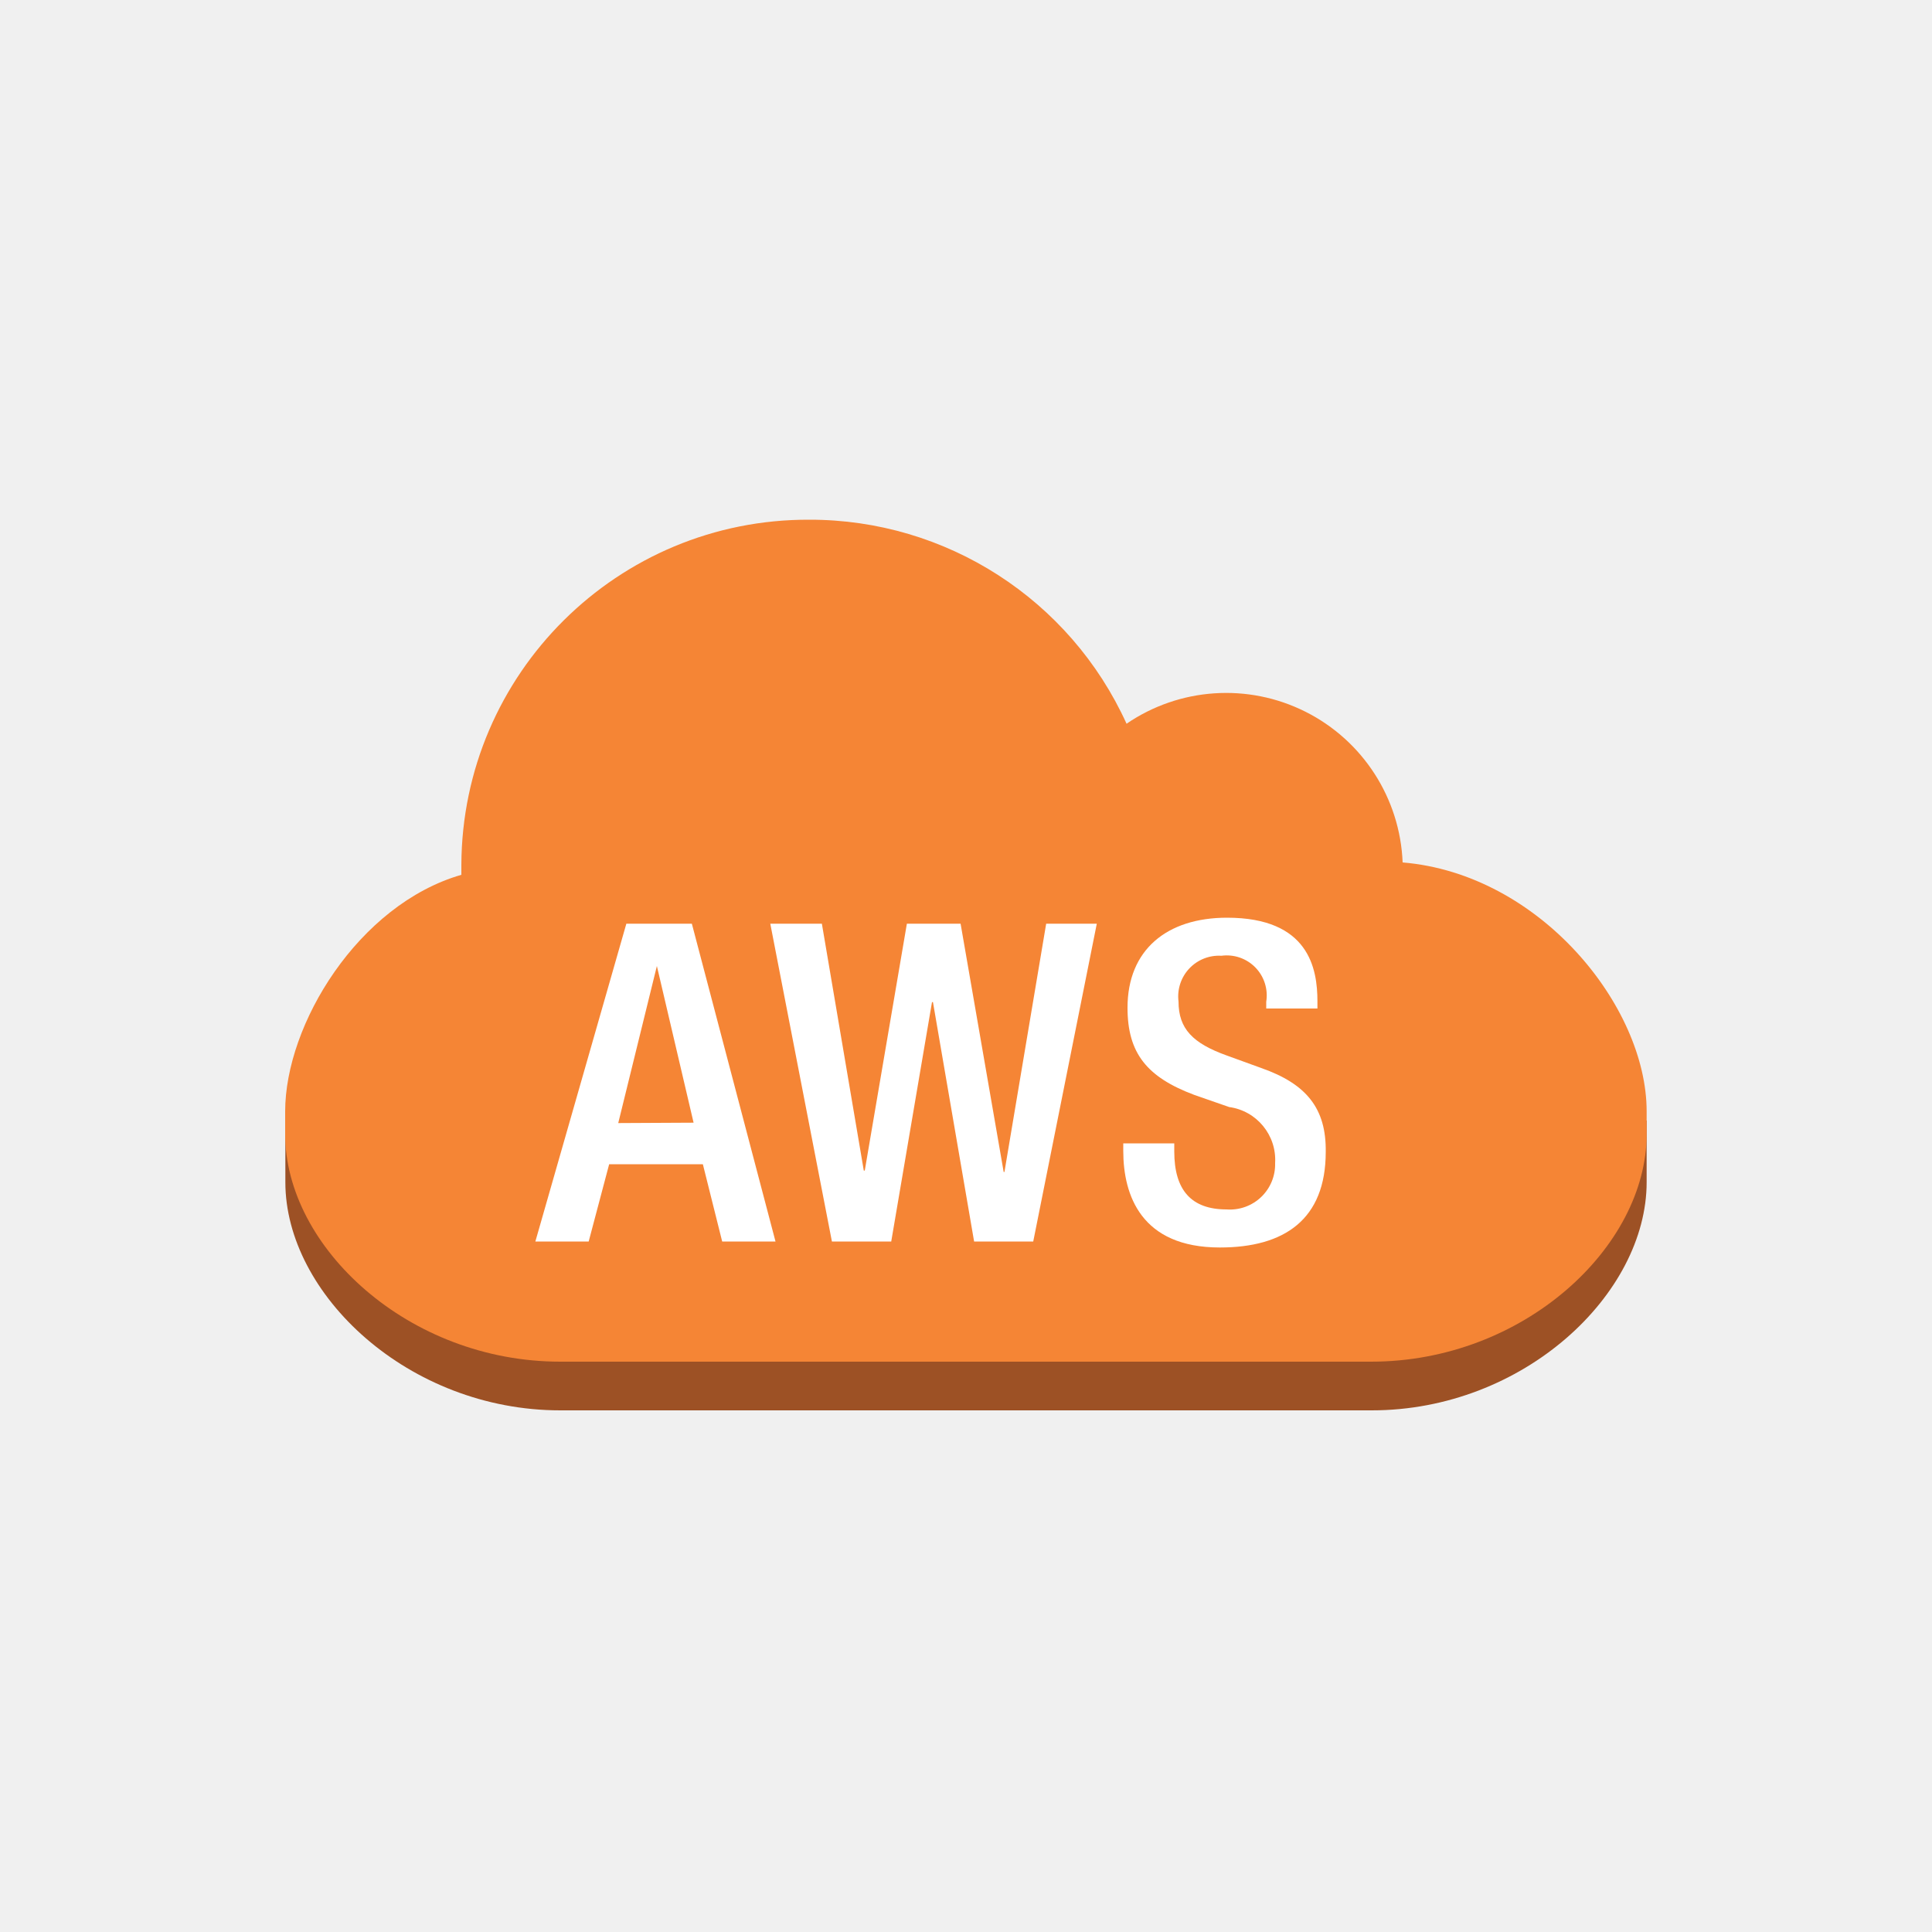
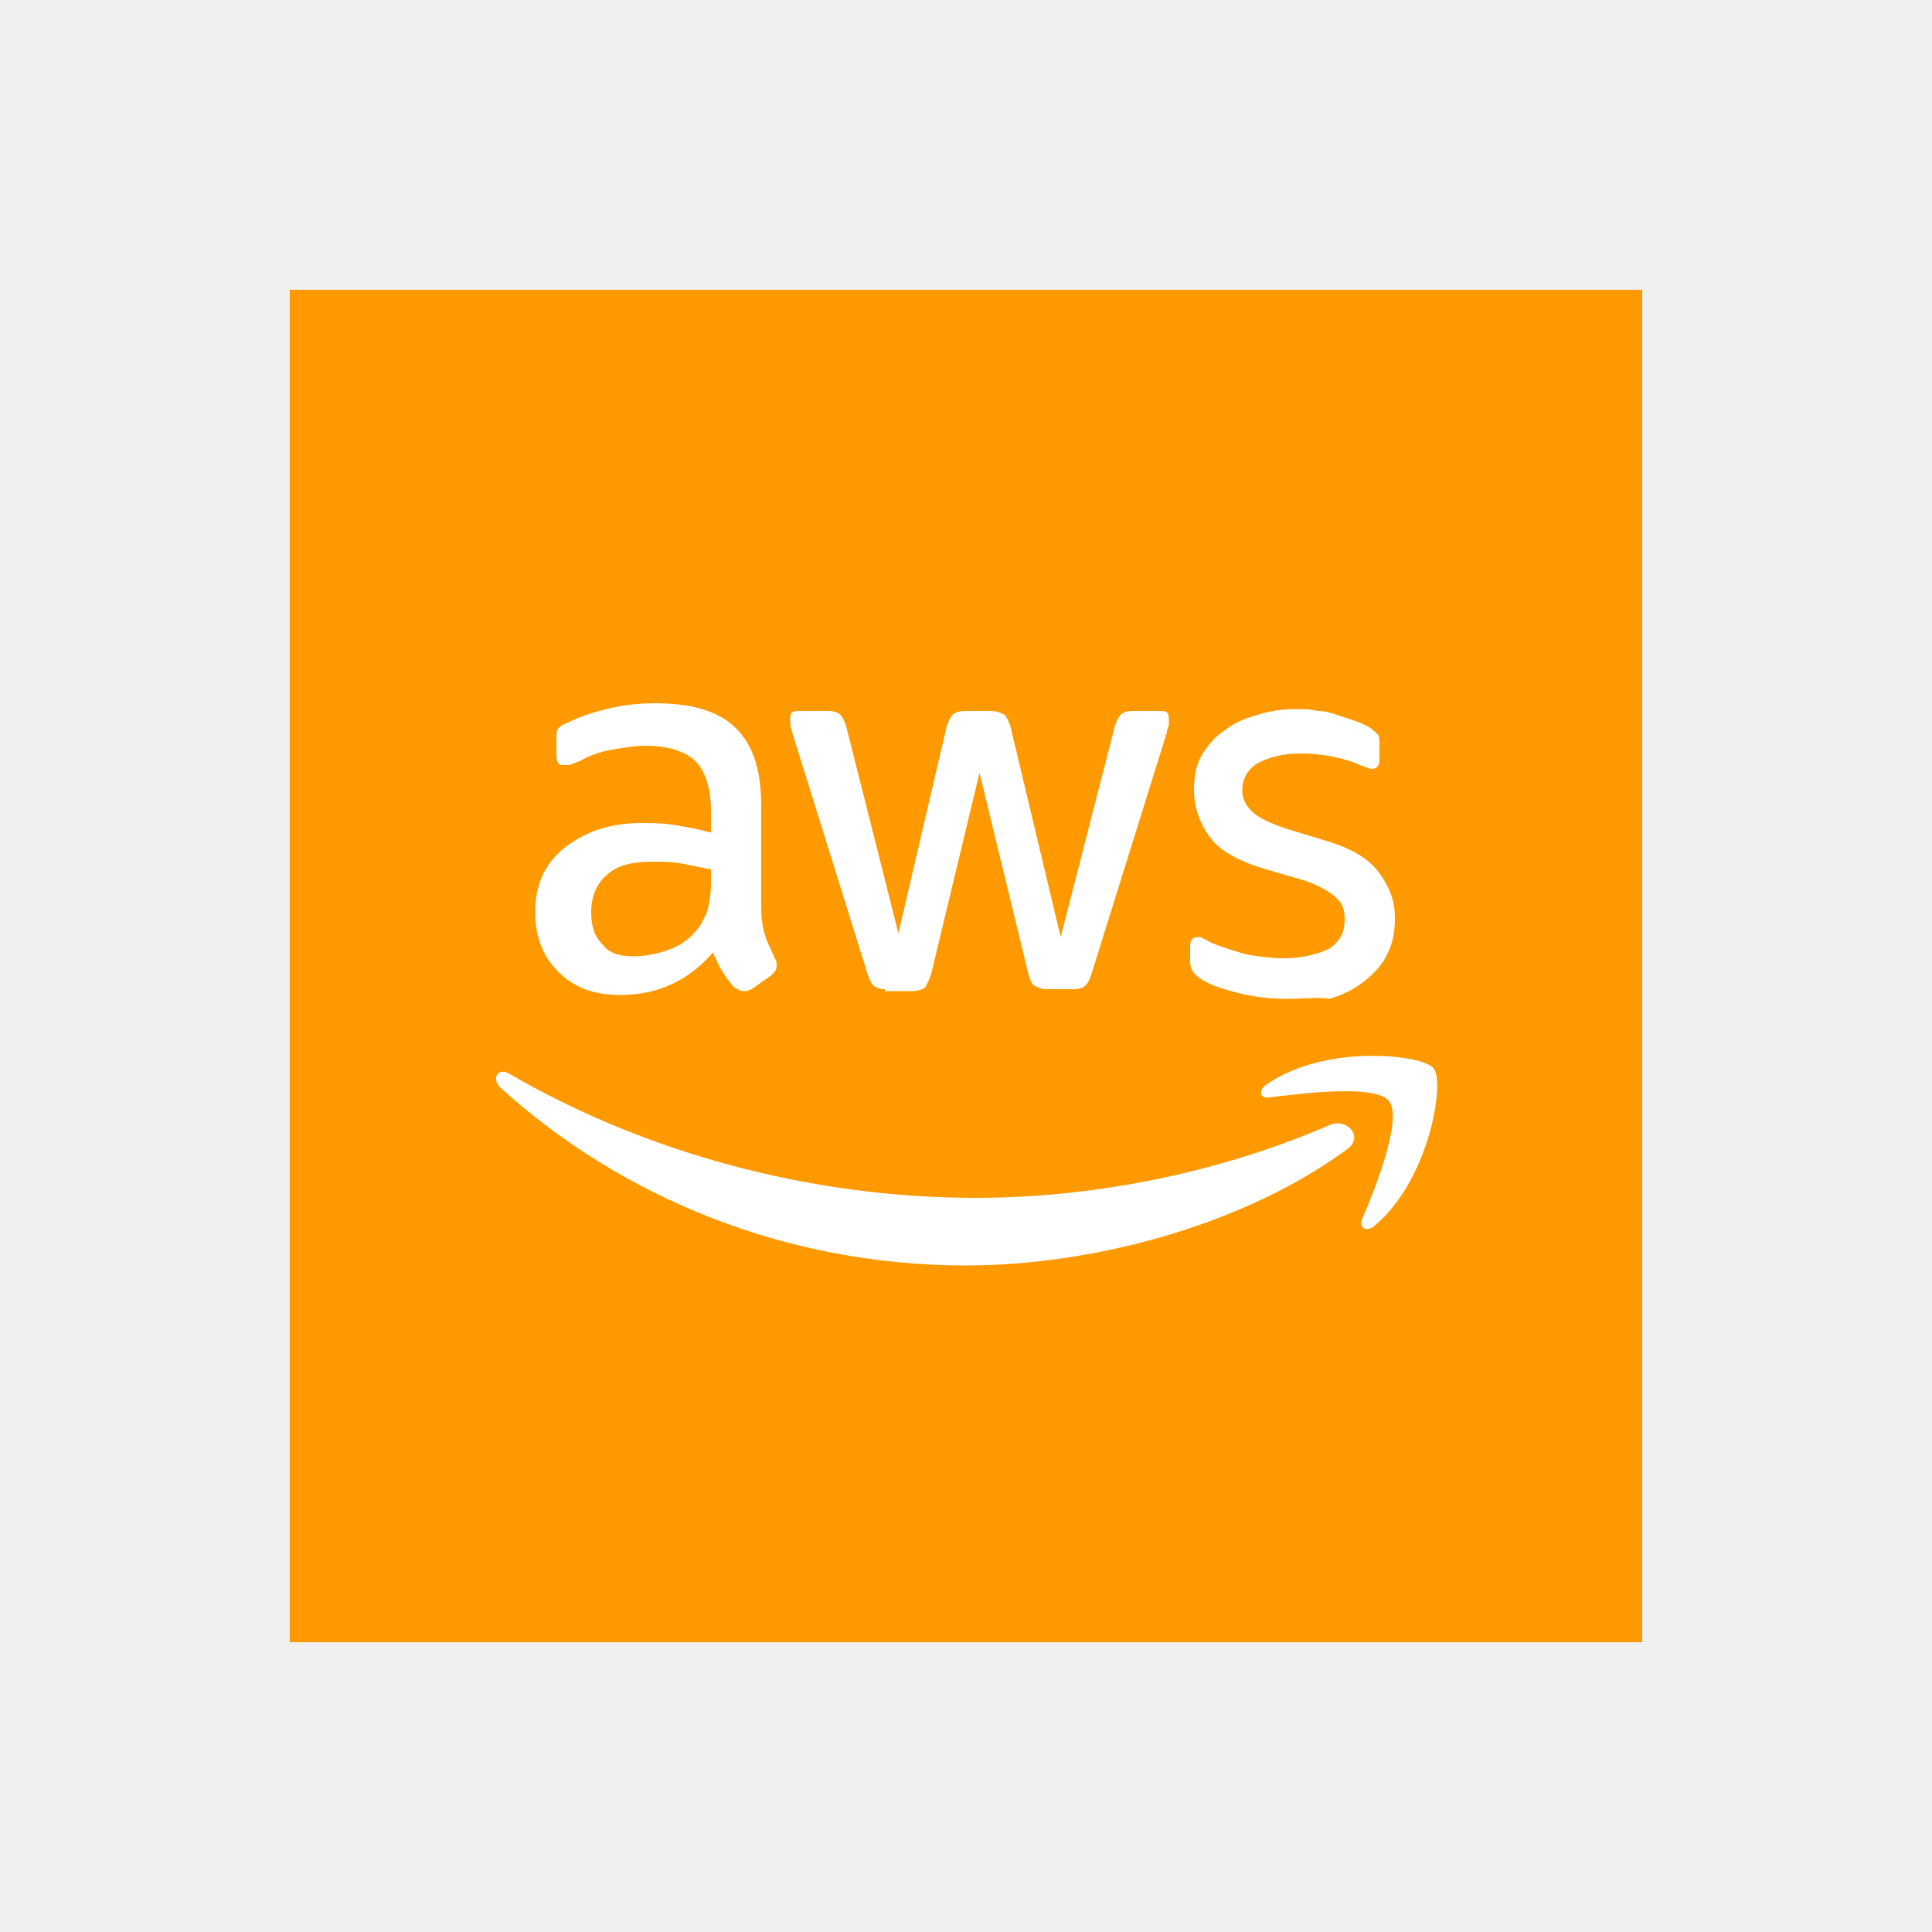
- <svg xmlns="http://www.w3.org/2000/svg" id="Layer_1" data-name="Layer 1" width="100" height="100" viewBox="0 0 100 100">
-   <path d="M85.23,58v3.19C85.23,67,78.85,73,71,73H29C21.15,73,14.77,67,14.77,61.19V58Z" fill="#9d5125" />
-   <path d="M41.89,26.9A18,18,0,0,1,58.31,37.46,9.14,9.14,0,0,1,72.6,44.64c7.1.59,12.63,7.44,12.63,12.88v1.18c0,5.85-6.38,11.78-14.26,11.78H29c-7.86,0-14.24-5.93-14.24-11.78V57.53c0-4.51,3.79-10.71,9.12-12.25,0-.16,0-.34,0-.51A17.94,17.94,0,0,1,41.89,26.9Z" fill="#f58535" />
-   <path d="M32.42,47.81,27.71,64.26h2.76l1.06-4h4.85l1,4h2.76L35.81,47.81ZM32,58.13,34,50h0l1.9,8.11Z" fill="#fff" />
-   <polygon points="51.99 60.66 51.95 60.66 49.72 47.81 46.94 47.81 44.76 60.59 44.71 60.59 42.54 47.81 39.87 47.81 43.06 64.26 46.13 64.26 48.24 51.87 48.29 51.87 50.42 64.26 53.48 64.26 56.77 47.81 54.15 47.81 51.99 60.66" fill="#fff" />
-   <path d="M65.28,55.28l-1.79-.65C61.74,54,61,53.25,61,51.84a2.11,2.11,0,0,1,2.22-2.37,2.07,2.07,0,0,1,2.32,2.38v.35h2.65v-.37c0-1.7-.44-4.33-4.68-4.33-3.11,0-5.15,1.66-5.15,4.66,0,2.35,1,3.59,3.45,4.51l1.81.63A2.76,2.76,0,0,1,66,60.2a2.34,2.34,0,0,1-2.51,2.4c-1.83,0-2.71-1-2.71-3v-.42H58.14v.39c0,2.3.93,5,5,5,3.34,0,5.48-1.45,5.48-4.95C68.65,57.37,67.62,56.1,65.28,55.28Z" fill="#fff" />
+ <svg xmlns="http://www.w3.org/2000/svg" version="1.0" id="Layer_1" x="0px" y="0px" width="100px" height="100px" viewBox="0 0 100 100" enable-background="new 0 0 100 100" xml:space="preserve">
+   <g>
+     <rect x="15" y="15" fill="#FF9900" width="70" height="70" />
+     <g>
+       <path fill="#FFFFFF" d="M39.4,47c0,0.6,0.1,1.1,0.2,1.4c0.1,0.4,0.3,0.7,0.5,1.2c0.1,0.1,0.1,0.3,0.1,0.4c0,0.2-0.1,0.3-0.3,0.5    l-1,0.7c-0.2,0.1-0.3,0.1-0.4,0.1c-0.2,0-0.3-0.1-0.5-0.2c-0.2-0.2-0.4-0.5-0.6-0.8c-0.2-0.3-0.3-0.6-0.5-1    c-1.3,1.5-2.9,2.2-4.8,2.2c-1.4,0-2.4-0.4-3.2-1.2c-0.8-0.8-1.2-1.8-1.2-3.1c0-1.4,0.5-2.5,1.5-3.3c1-0.8,2.3-1.3,4-1.3    c0.5,0,1.1,0,1.7,0.1c0.6,0.1,1.2,0.2,1.9,0.4V42c0-1.2-0.3-2.1-0.8-2.6c-0.5-0.5-1.4-0.8-2.6-0.8c-0.6,0-1.1,0.1-1.7,0.2    c-0.6,0.1-1.2,0.3-1.7,0.6c-0.3,0.1-0.5,0.2-0.6,0.2c-0.1,0-0.2,0-0.3,0c-0.2,0-0.3-0.2-0.3-0.5v-0.8c0-0.3,0-0.5,0.1-0.6    c0.1-0.1,0.2-0.2,0.5-0.3c0.6-0.3,1.2-0.5,2-0.7c0.8-0.2,1.6-0.3,2.5-0.3c1.9,0,3.3,0.4,4.2,1.3c0.9,0.9,1.3,2.2,1.3,4V47z     M32.8,49.5c0.5,0,1.1-0.1,1.7-0.3c0.6-0.2,1.1-0.5,1.5-1c0.3-0.3,0.4-0.6,0.6-1c0.1-0.4,0.2-0.9,0.2-1.4V45    c-0.5-0.1-1-0.2-1.5-0.3c-0.5-0.1-1-0.1-1.5-0.1c-1.1,0-1.9,0.2-2.4,0.7c-0.5,0.4-0.8,1.1-0.8,1.9c0,0.8,0.2,1.3,0.6,1.7    C31.5,49.3,32,49.5,32.8,49.5z M45.8,51.2c-0.3,0-0.5-0.1-0.6-0.2c-0.1-0.1-0.2-0.3-0.3-0.6L41,37.9c-0.1-0.3-0.1-0.5-0.1-0.7    c0-0.3,0.1-0.4,0.4-0.4h1.6c0.3,0,0.5,0.1,0.6,0.2c0.1,0.1,0.2,0.3,0.3,0.6l2.7,10.7l2.5-10.7c0.1-0.3,0.2-0.5,0.3-0.6    c0.1-0.1,0.3-0.2,0.7-0.2h1.3c0.3,0,0.5,0.1,0.7,0.2c0.1,0.1,0.2,0.3,0.3,0.6l2.6,10.9l2.8-10.9c0.1-0.3,0.2-0.5,0.3-0.6    c0.1-0.1,0.3-0.2,0.6-0.2h1.5c0.3,0,0.4,0.1,0.4,0.4c0,0.1,0,0.2,0,0.3c0,0.1-0.1,0.2-0.1,0.4l-3.9,12.5c-0.1,0.3-0.2,0.5-0.3,0.6    c-0.1,0.1-0.3,0.2-0.6,0.2h-1.4c-0.3,0-0.5-0.1-0.7-0.2c-0.1-0.1-0.2-0.3-0.3-0.7L50.7,40l-2.5,10.4c-0.1,0.3-0.2,0.5-0.3,0.7    c-0.1,0.1-0.4,0.2-0.7,0.2H45.8z M66.6,51.7c-0.9,0-1.7-0.1-2.5-0.3c-0.8-0.2-1.4-0.4-1.9-0.7c-0.3-0.2-0.4-0.3-0.5-0.5    c-0.1-0.2-0.1-0.3-0.1-0.5V49c0-0.3,0.1-0.5,0.4-0.5c0.1,0,0.2,0,0.3,0.1c0.1,0,0.2,0.1,0.4,0.2c0.5,0.2,1.1,0.4,1.8,0.6    c0.6,0.1,1.3,0.2,1.9,0.2c1,0,1.8-0.2,2.4-0.5c0.6-0.4,0.8-0.9,0.8-1.5c0-0.5-0.1-0.8-0.4-1.1c-0.3-0.3-0.8-0.6-1.6-0.9l-2.4-0.7    c-1.2-0.4-2.1-0.9-2.6-1.6c-0.5-0.7-0.8-1.5-0.8-2.4c0-0.7,0.1-1.3,0.4-1.8c0.3-0.5,0.7-1,1.2-1.3c0.5-0.4,1-0.6,1.7-0.8    c0.6-0.2,1.3-0.3,2-0.3c0.4,0,0.7,0,1.1,0.1c0.4,0,0.7,0.1,1,0.2c0.3,0.1,0.6,0.2,0.9,0.3c0.3,0.1,0.5,0.2,0.7,0.3    c0.2,0.1,0.4,0.3,0.5,0.4c0.1,0.1,0.1,0.3,0.1,0.5v0.8c0,0.3-0.1,0.5-0.4,0.5c-0.1,0-0.3-0.1-0.6-0.2c-0.9-0.4-2-0.6-3.1-0.6    c-0.9,0-1.6,0.2-2.2,0.5c-0.5,0.3-0.8,0.8-0.8,1.4c0,0.5,0.2,0.8,0.5,1.1c0.3,0.3,0.9,0.6,1.8,0.9l2.3,0.7c1.2,0.4,2,0.9,2.5,1.6    c0.5,0.7,0.8,1.4,0.8,2.3c0,0.7-0.1,1.3-0.4,1.9c-0.3,0.6-0.7,1-1.2,1.4c-0.5,0.4-1.1,0.7-1.8,0.9C68.2,51.6,67.5,51.7,66.6,51.7z    " />
+       <g>
+         <path fill-rule="evenodd" clip-rule="evenodd" fill="#FFFFFF" d="M69.7,59.5c-5.3,3.9-13.1,6-19.7,6c-9.3,0-17.8-3.5-24.1-9.2     c-0.5-0.5-0.1-1.1,0.5-0.7c6.9,4,15.4,6.4,24.1,6.4c5.9,0,12.4-1.2,18.4-3.8C69.8,57.9,70.6,58.9,69.7,59.5z" />
+         <path fill-rule="evenodd" clip-rule="evenodd" fill="#FFFFFF" d="M71.9,57c-0.7-0.9-4.5-0.4-6.2-0.2c-0.5,0.1-0.6-0.4-0.1-0.7     c3.1-2.1,8.1-1.5,8.6-0.8c0.6,0.7-0.2,5.7-3,8.1c-0.4,0.4-0.9,0.2-0.7-0.3C71.2,61.5,72.6,57.9,71.9,57z" />
+       </g>
+     </g>
+   </g>
</svg>
